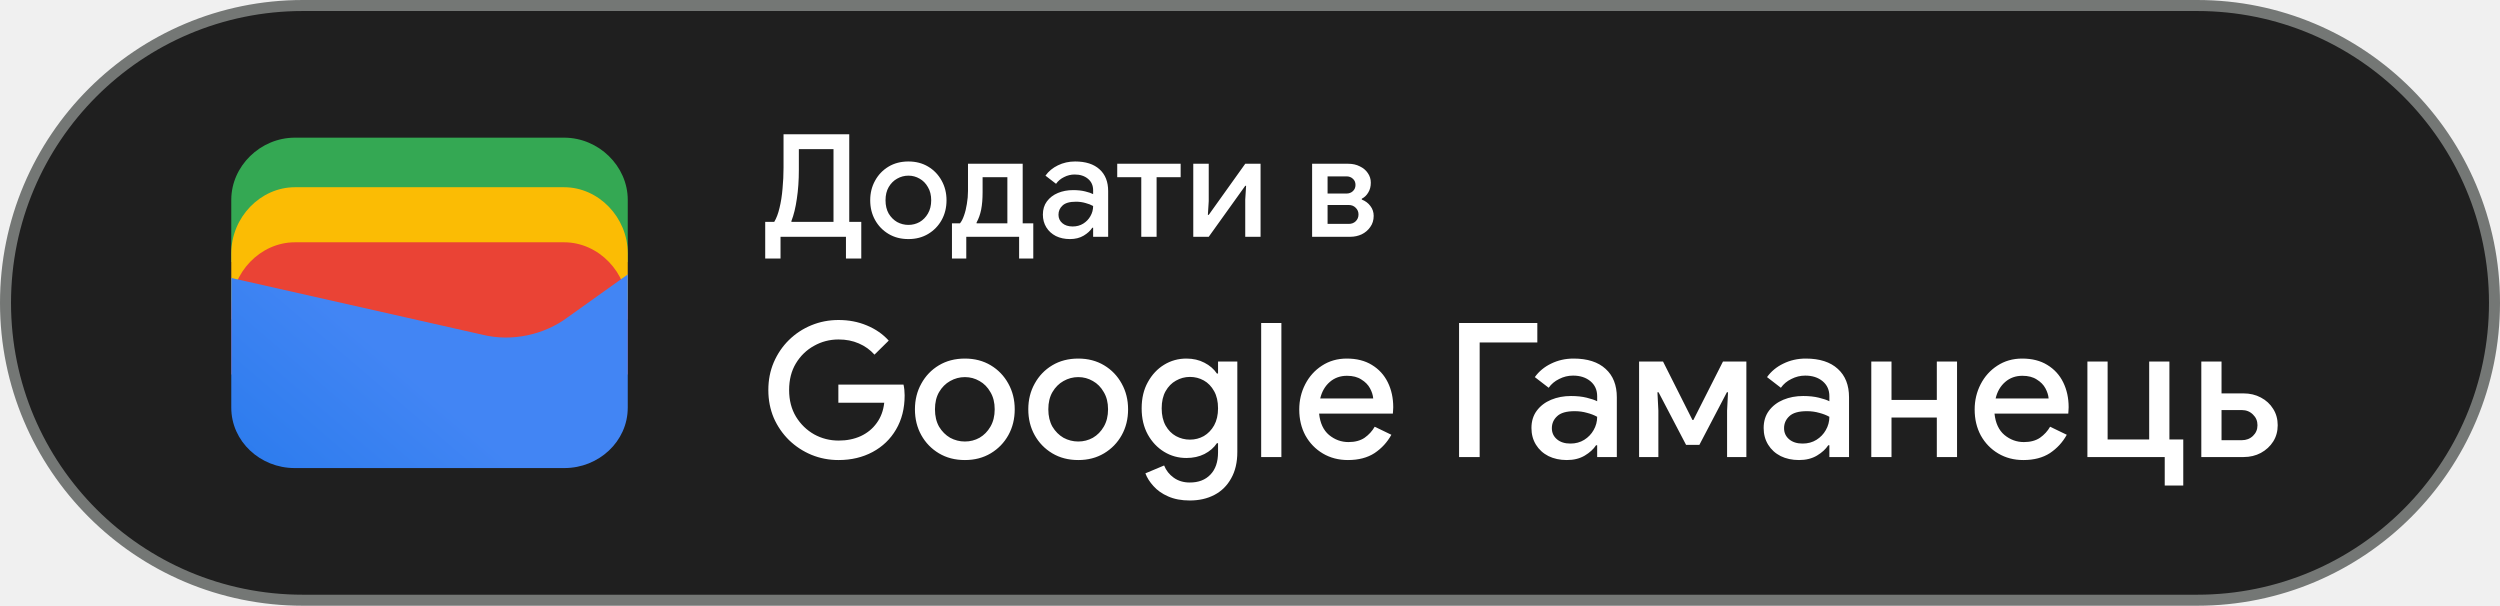
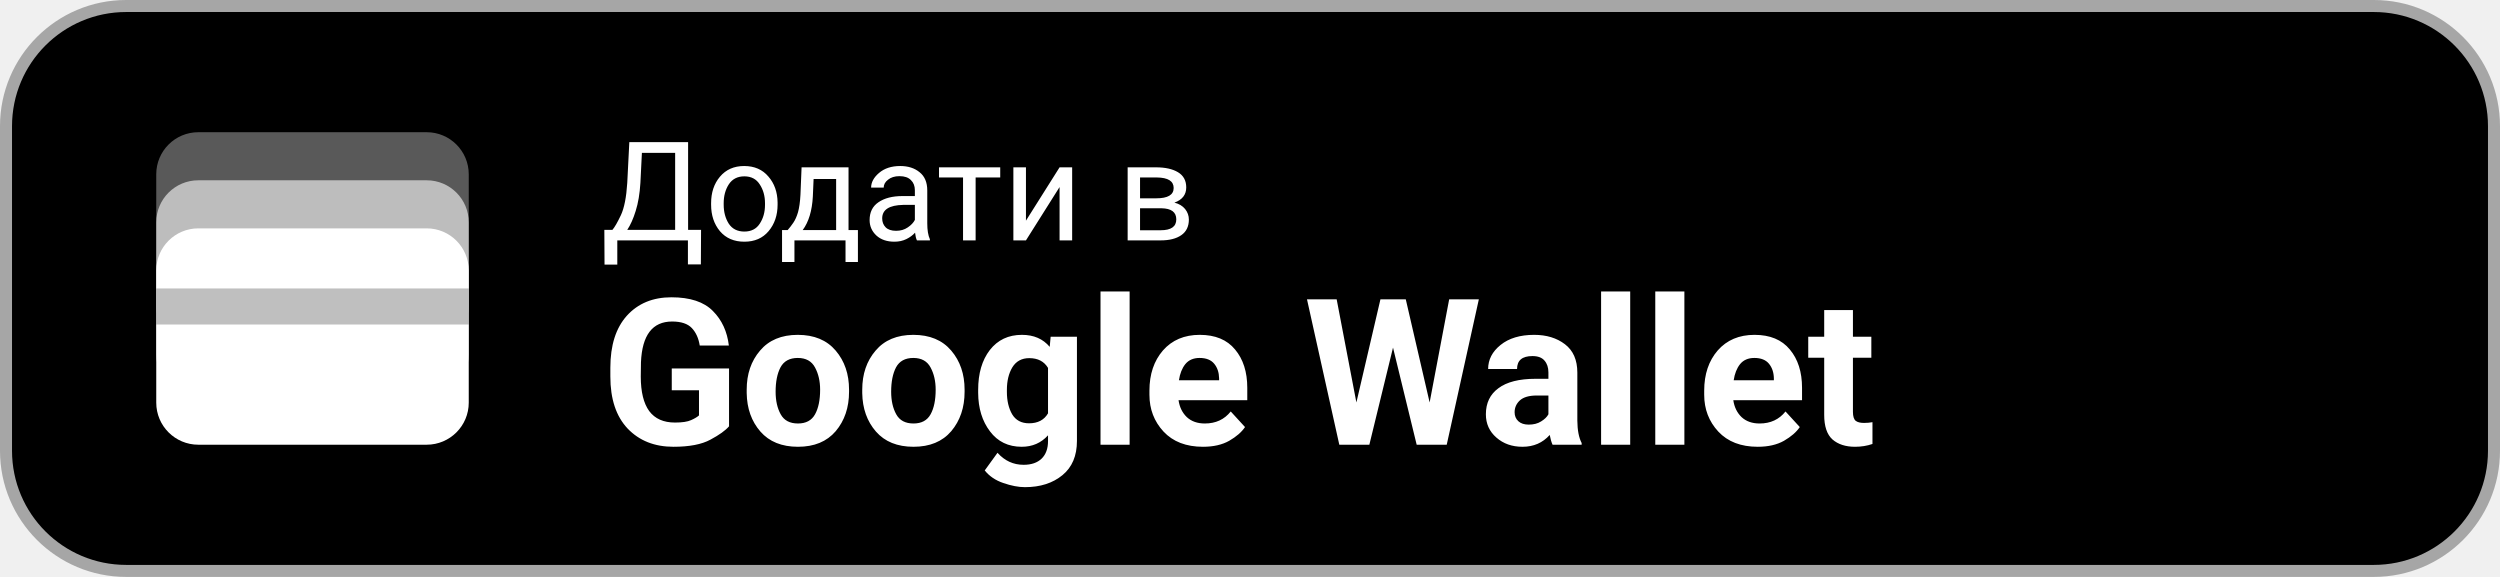
- <svg xmlns="http://www.w3.org/2000/svg" width="227" height="55" viewBox="0 0 227 55" fill="none">
-   <rect x="0.5" y="0.5" width="226" height="54" rx="27" fill="#1F1F1F" />
-   <path d="M57 23.791H21V18.146C21 15.081 23.642 12.5 26.78 12.5H51.22C54.358 12.5 57 15.081 57 18.146V23.791Z" fill="#34A853" />
-   <path d="M57 29H21V23C21 19.743 23.642 17 26.78 17H51.22C54.358 17 57 19.743 57 23V29Z" fill="#FBBC04" />
-   <path d="M57 34H21V28C21 24.743 23.642 22 26.78 22H51.22C54.358 22 57 24.743 57 28V34Z" fill="#EA4335" />
-   <path d="M21 25.241L43.849 30.402C46.48 31.048 49.438 30.402 51.575 28.79L57 24.918V37.016C57 40.08 54.37 42.5 51.247 42.5H26.753C23.63 42.5 21 40.08 21 37.016V25.241Z" fill="url(#paint0_linear_1819_24776)" />
-   <path d="M69.481 23.476V20.148H70.3C70.499 19.819 70.66 19.394 70.781 18.874C70.911 18.345 71.002 17.765 71.054 17.132C71.115 16.499 71.145 15.862 71.145 15.221V12.192H77.112V20.148H78.204V23.476H76.813V21.5H70.872V23.476H69.481ZM71.86 20.148H75.682V13.544H72.536V15.429C72.536 16.374 72.475 17.245 72.354 18.042C72.241 18.839 72.077 19.515 71.86 20.07V20.148ZM82.486 21.708C81.801 21.708 81.199 21.552 80.679 21.24C80.159 20.928 79.751 20.508 79.457 19.979C79.162 19.45 79.015 18.852 79.015 18.185C79.015 17.526 79.162 16.933 79.457 16.404C79.751 15.867 80.159 15.442 80.679 15.13C81.199 14.818 81.801 14.662 82.486 14.662C83.162 14.662 83.76 14.818 84.28 15.13C84.8 15.442 85.207 15.867 85.502 16.404C85.796 16.933 85.944 17.526 85.944 18.185C85.944 18.852 85.796 19.45 85.502 19.979C85.207 20.508 84.8 20.928 84.28 21.24C83.76 21.552 83.162 21.708 82.486 21.708ZM82.486 20.421C82.85 20.421 83.188 20.334 83.5 20.161C83.812 19.979 84.063 19.723 84.254 19.394C84.453 19.056 84.553 18.653 84.553 18.185C84.553 17.717 84.453 17.318 84.254 16.989C84.063 16.651 83.812 16.395 83.5 16.222C83.188 16.04 82.85 15.949 82.486 15.949C82.122 15.949 81.779 16.04 81.459 16.222C81.147 16.395 80.891 16.651 80.692 16.989C80.501 17.318 80.406 17.717 80.406 18.185C80.406 18.653 80.501 19.056 80.692 19.394C80.891 19.723 81.147 19.979 81.459 20.161C81.779 20.334 82.122 20.421 82.486 20.421ZM86.438 23.476V20.278H87.166C87.305 20.113 87.426 19.879 87.53 19.576C87.643 19.264 87.729 18.913 87.79 18.523C87.859 18.133 87.894 17.739 87.894 17.34V14.87H92.86V20.278H93.822V23.476H92.535V21.5H87.738V23.476H86.438ZM88.674 20.278H91.469V16.092H89.22V17.457C89.22 18.064 89.177 18.588 89.09 19.03C89.003 19.463 88.865 19.853 88.674 20.2V20.278ZM97.15 21.708C96.673 21.708 96.249 21.617 95.876 21.435C95.503 21.244 95.213 20.98 95.005 20.642C94.797 20.304 94.693 19.918 94.693 19.485C94.693 19.017 94.814 18.618 95.057 18.289C95.308 17.951 95.642 17.695 96.058 17.522C96.474 17.349 96.933 17.262 97.436 17.262C97.852 17.262 98.216 17.301 98.528 17.379C98.849 17.457 99.091 17.539 99.256 17.626V17.275C99.256 16.842 99.1 16.495 98.788 16.235C98.476 15.975 98.073 15.845 97.579 15.845C97.241 15.845 96.92 15.923 96.617 16.079C96.314 16.226 96.071 16.43 95.889 16.69L94.927 15.949C95.213 15.55 95.59 15.238 96.058 15.013C96.535 14.779 97.055 14.662 97.618 14.662C98.58 14.662 99.321 14.9 99.841 15.377C100.361 15.845 100.621 16.504 100.621 17.353V21.5H99.256V20.681H99.178C99.005 20.95 98.745 21.188 98.398 21.396C98.051 21.604 97.635 21.708 97.15 21.708ZM97.397 20.564C97.761 20.564 98.082 20.477 98.359 20.304C98.636 20.131 98.853 19.905 99.009 19.628C99.174 19.342 99.256 19.034 99.256 18.705C99.057 18.592 98.823 18.501 98.554 18.432C98.285 18.354 97.999 18.315 97.696 18.315C97.124 18.315 96.717 18.432 96.474 18.666C96.231 18.891 96.11 19.169 96.11 19.498C96.11 19.81 96.227 20.066 96.461 20.265C96.695 20.464 97.007 20.564 97.397 20.564ZM103.628 21.5V16.092H101.444V14.87H107.203V16.092H105.019V21.5H103.628ZM108.349 21.5V14.87H109.753V18.263L109.675 19.511H109.753L113.068 14.87H114.459V21.5H113.068V18.12L113.146 16.872H113.068L109.753 21.5H108.349ZM119.14 21.5V14.87H122.429C122.819 14.87 123.166 14.948 123.469 15.104C123.781 15.251 124.024 15.455 124.197 15.715C124.379 15.975 124.47 16.265 124.47 16.586C124.47 16.933 124.392 17.232 124.236 17.483C124.089 17.734 123.894 17.921 123.651 18.042V18.12C123.981 18.25 124.241 18.445 124.431 18.705C124.631 18.965 124.73 19.264 124.73 19.602C124.73 19.992 124.626 20.33 124.418 20.616C124.219 20.902 123.959 21.123 123.638 21.279C123.318 21.426 122.975 21.5 122.611 21.5H119.14ZM120.544 16.014V17.574H122.26C122.494 17.574 122.689 17.5 122.845 17.353C123.001 17.206 123.079 17.019 123.079 16.794C123.079 16.56 123.001 16.374 122.845 16.235C122.689 16.088 122.494 16.014 122.26 16.014H120.544ZM120.544 20.33H122.468C122.72 20.33 122.928 20.252 123.092 20.096C123.266 19.931 123.352 19.723 123.352 19.472C123.352 19.229 123.266 19.026 123.092 18.861C122.928 18.696 122.72 18.614 122.468 18.614H120.544V20.33Z" fill="white" />
-   <path d="M76.14 41.772C75.267 41.772 74.446 41.613 73.675 41.296C72.916 40.979 72.241 40.537 71.652 39.97C71.063 39.392 70.598 38.718 70.258 37.947C69.929 37.165 69.765 36.321 69.765 35.414C69.765 34.507 69.929 33.669 70.258 32.898C70.598 32.116 71.057 31.442 71.635 30.875C72.224 30.297 72.904 29.849 73.675 29.532C74.446 29.215 75.267 29.056 76.14 29.056C77.069 29.056 77.925 29.22 78.707 29.549C79.5 29.878 80.163 30.337 80.696 30.926L79.404 32.201C79.007 31.759 78.531 31.419 77.976 31.181C77.432 30.943 76.82 30.824 76.14 30.824C75.335 30.824 74.593 31.017 73.913 31.402C73.233 31.776 72.683 32.309 72.264 33C71.856 33.68 71.652 34.485 71.652 35.414C71.652 36.343 71.862 37.154 72.281 37.845C72.7 38.525 73.25 39.058 73.93 39.443C74.61 39.817 75.352 40.004 76.157 40.004C76.894 40.004 77.562 39.868 78.163 39.596C78.764 39.313 79.245 38.916 79.608 38.406C79.982 37.896 80.209 37.284 80.288 36.57H76.123V34.921H82.039C82.107 35.227 82.141 35.55 82.141 35.89V35.907C82.141 37.086 81.88 38.117 81.359 39.001C80.849 39.874 80.141 40.554 79.234 41.041C78.327 41.528 77.296 41.772 76.14 41.772ZM87.615 41.772C86.719 41.772 85.932 41.568 85.252 41.16C84.572 40.752 84.039 40.202 83.654 39.511C83.269 38.82 83.076 38.038 83.076 37.165C83.076 36.304 83.269 35.527 83.654 34.836C84.039 34.133 84.572 33.578 85.252 33.17C85.932 32.762 86.719 32.558 87.615 32.558C88.499 32.558 89.281 32.762 89.961 33.17C90.641 33.578 91.174 34.133 91.559 34.836C91.944 35.527 92.137 36.304 92.137 37.165C92.137 38.038 91.944 38.82 91.559 39.511C91.174 40.202 90.641 40.752 89.961 41.16C89.281 41.568 88.499 41.772 87.615 41.772ZM87.615 40.089C88.091 40.089 88.533 39.976 88.941 39.749C89.349 39.511 89.677 39.177 89.927 38.746C90.188 38.304 90.318 37.777 90.318 37.165C90.318 36.553 90.188 36.032 89.927 35.601C89.677 35.159 89.349 34.825 88.941 34.598C88.533 34.36 88.091 34.241 87.615 34.241C87.139 34.241 86.691 34.36 86.272 34.598C85.864 34.825 85.529 35.159 85.269 35.601C85.019 36.032 84.895 36.553 84.895 37.165C84.895 37.777 85.019 38.304 85.269 38.746C85.529 39.177 85.864 39.511 86.272 39.749C86.691 39.976 87.139 40.089 87.615 40.089ZM97.908 41.772C97.013 41.772 96.225 41.568 95.545 41.16C94.865 40.752 94.332 40.202 93.947 39.511C93.561 38.82 93.369 38.038 93.369 37.165C93.369 36.304 93.561 35.527 93.947 34.836C94.332 34.133 94.865 33.578 95.545 33.17C96.225 32.762 97.013 32.558 97.908 32.558C98.792 32.558 99.574 32.762 100.254 33.17C100.934 33.578 101.467 34.133 101.852 34.836C102.237 35.527 102.43 36.304 102.43 37.165C102.43 38.038 102.237 38.82 101.852 39.511C101.467 40.202 100.934 40.752 100.254 41.16C99.574 41.568 98.792 41.772 97.908 41.772ZM97.908 40.089C98.384 40.089 98.826 39.976 99.234 39.749C99.642 39.511 99.971 39.177 100.22 38.746C100.481 38.304 100.611 37.777 100.611 37.165C100.611 36.553 100.481 36.032 100.22 35.601C99.971 35.159 99.642 34.825 99.234 34.598C98.826 34.36 98.384 34.241 97.908 34.241C97.432 34.241 96.984 34.36 96.565 34.598C96.157 34.825 95.823 35.159 95.562 35.601C95.312 36.032 95.188 36.553 95.188 37.165C95.188 37.777 95.312 38.304 95.562 38.746C95.823 39.177 96.157 39.511 96.565 39.749C96.984 39.976 97.432 40.089 97.908 40.089ZM108.031 45.444C107.271 45.444 106.614 45.319 106.059 45.07C105.515 44.832 105.073 44.52 104.733 44.135C104.393 43.761 104.149 43.376 104.002 42.979L105.702 42.265C105.883 42.718 106.172 43.087 106.569 43.37C106.977 43.665 107.464 43.812 108.031 43.812C108.824 43.812 109.447 43.574 109.901 43.098C110.365 42.622 110.598 41.948 110.598 41.075V40.242H110.496C110.224 40.65 109.844 40.979 109.357 41.228C108.881 41.466 108.337 41.585 107.725 41.585C106.988 41.585 106.314 41.398 105.702 41.024C105.09 40.65 104.597 40.129 104.223 39.46C103.849 38.78 103.662 37.987 103.662 37.08C103.662 36.162 103.849 35.369 104.223 34.7C104.597 34.02 105.09 33.493 105.702 33.119C106.314 32.745 106.988 32.558 107.725 32.558C108.337 32.558 108.881 32.683 109.357 32.932C109.844 33.181 110.224 33.51 110.496 33.918H110.598V32.83H112.349V41.041C112.349 41.982 112.162 42.781 111.788 43.438C111.425 44.095 110.921 44.594 110.275 44.934C109.629 45.274 108.881 45.444 108.031 45.444ZM108.048 39.919C108.501 39.919 108.92 39.811 109.306 39.596C109.691 39.369 110.003 39.046 110.241 38.627C110.479 38.196 110.598 37.681 110.598 37.08C110.598 36.457 110.479 35.935 110.241 35.516C110.003 35.085 109.691 34.762 109.306 34.547C108.92 34.332 108.501 34.224 108.048 34.224C107.594 34.224 107.169 34.337 106.773 34.564C106.387 34.779 106.076 35.097 105.838 35.516C105.6 35.935 105.481 36.457 105.481 37.08C105.481 37.692 105.6 38.213 105.838 38.644C106.076 39.063 106.387 39.381 106.773 39.596C107.169 39.811 107.594 39.919 108.048 39.919ZM114.514 41.5V29.328H116.35V41.5H114.514ZM122.392 41.772C121.542 41.772 120.783 41.574 120.114 41.177C119.446 40.78 118.919 40.236 118.533 39.545C118.159 38.854 117.972 38.066 117.972 37.182C117.972 36.355 118.154 35.59 118.516 34.887C118.879 34.184 119.383 33.623 120.029 33.204C120.687 32.773 121.44 32.558 122.29 32.558C123.186 32.558 123.945 32.751 124.568 33.136C125.203 33.521 125.685 34.048 126.013 34.717C126.342 35.386 126.506 36.139 126.506 36.978C126.506 37.103 126.501 37.216 126.489 37.318C126.489 37.42 126.484 37.499 126.472 37.556H119.774C119.865 38.417 120.165 39.063 120.675 39.494C121.197 39.925 121.786 40.14 122.443 40.14C123.033 40.14 123.52 40.01 123.905 39.749C124.291 39.477 124.597 39.143 124.823 38.746L126.336 39.477C125.962 40.157 125.452 40.712 124.806 41.143C124.16 41.562 123.356 41.772 122.392 41.772ZM122.307 34.122C121.695 34.122 121.174 34.309 120.743 34.683C120.313 35.057 120.024 35.556 119.876 36.179H124.687C124.665 35.884 124.568 35.578 124.398 35.261C124.228 34.944 123.968 34.677 123.616 34.462C123.276 34.235 122.84 34.122 122.307 34.122ZM132.483 41.5V29.328H139.589V31.096H134.353V41.5H132.483ZM142.269 41.772C141.645 41.772 141.09 41.653 140.603 41.415C140.115 41.166 139.736 40.82 139.464 40.378C139.192 39.936 139.056 39.432 139.056 38.865C139.056 38.253 139.214 37.732 139.532 37.301C139.86 36.859 140.297 36.525 140.841 36.298C141.385 36.071 141.985 35.958 142.643 35.958C143.187 35.958 143.663 36.009 144.071 36.111C144.49 36.213 144.807 36.321 145.023 36.434V35.975C145.023 35.408 144.819 34.955 144.411 34.615C144.003 34.275 143.476 34.105 142.83 34.105C142.388 34.105 141.968 34.207 141.572 34.411C141.175 34.604 140.858 34.87 140.62 35.21L139.362 34.241C139.736 33.72 140.229 33.312 140.841 33.017C141.464 32.711 142.144 32.558 142.881 32.558C144.139 32.558 145.108 32.87 145.788 33.493C146.468 34.105 146.808 34.966 146.808 36.077V41.5H145.023V40.429H144.921C144.694 40.78 144.354 41.092 143.901 41.364C143.447 41.636 142.903 41.772 142.269 41.772ZM142.592 40.276C143.068 40.276 143.487 40.163 143.85 39.936C144.212 39.709 144.496 39.415 144.7 39.052C144.915 38.678 145.023 38.276 145.023 37.845C144.762 37.698 144.456 37.579 144.105 37.488C143.753 37.386 143.379 37.335 142.983 37.335C142.235 37.335 141.702 37.488 141.385 37.794C141.067 38.089 140.909 38.451 140.909 38.882C140.909 39.29 141.062 39.624 141.368 39.885C141.674 40.146 142.082 40.276 142.592 40.276ZM148.829 41.5V32.83H151.005L153.674 38.134H153.759L156.445 32.83H158.57V41.5H156.819V37.284L156.904 35.618H156.802L154.303 40.395H153.096L150.597 35.618H150.495L150.58 37.284V41.5H148.829ZM163.353 41.772C162.729 41.772 162.174 41.653 161.687 41.415C161.199 41.166 160.82 40.82 160.548 40.378C160.276 39.936 160.14 39.432 160.14 38.865C160.14 38.253 160.298 37.732 160.616 37.301C160.944 36.859 161.381 36.525 161.925 36.298C162.469 36.071 163.069 35.958 163.727 35.958C164.271 35.958 164.747 36.009 165.155 36.111C165.574 36.213 165.891 36.321 166.107 36.434V35.975C166.107 35.408 165.903 34.955 165.495 34.615C165.087 34.275 164.56 34.105 163.914 34.105C163.472 34.105 163.052 34.207 162.656 34.411C162.259 34.604 161.942 34.87 161.704 35.21L160.446 34.241C160.82 33.72 161.313 33.312 161.925 33.017C162.548 32.711 163.228 32.558 163.965 32.558C165.223 32.558 166.192 32.87 166.872 33.493C167.552 34.105 167.892 34.966 167.892 36.077V41.5H166.107V40.429H166.005C165.778 40.78 165.438 41.092 164.985 41.364C164.531 41.636 163.987 41.772 163.353 41.772ZM163.676 40.276C164.152 40.276 164.571 40.163 164.934 39.936C165.296 39.709 165.58 39.415 165.784 39.052C165.999 38.678 166.107 38.276 166.107 37.845C165.846 37.698 165.54 37.579 165.189 37.488C164.837 37.386 164.463 37.335 164.067 37.335C163.319 37.335 162.786 37.488 162.469 37.794C162.151 38.089 161.993 38.451 161.993 38.882C161.993 39.29 162.146 39.624 162.452 39.885C162.758 40.146 163.166 40.276 163.676 40.276ZM169.913 41.5V32.83H171.749V36.315H175.863V32.83H177.699V41.5H175.863V37.913H171.749V41.5H169.913ZM183.719 41.772C182.869 41.772 182.109 41.574 181.441 41.177C180.772 40.78 180.245 40.236 179.86 39.545C179.486 38.854 179.299 38.066 179.299 37.182C179.299 36.355 179.48 35.59 179.843 34.887C180.205 34.184 180.71 33.623 181.356 33.204C182.013 32.773 182.767 32.558 183.617 32.558C184.512 32.558 185.271 32.751 185.895 33.136C186.529 33.521 187.011 34.048 187.34 34.717C187.668 35.386 187.833 36.139 187.833 36.978C187.833 37.103 187.827 37.216 187.816 37.318C187.816 37.42 187.81 37.499 187.799 37.556H181.101C181.191 38.417 181.492 39.063 182.002 39.494C182.523 39.925 183.112 40.14 183.77 40.14C184.359 40.14 184.846 40.01 185.232 39.749C185.617 39.477 185.923 39.143 186.15 38.746L187.663 39.477C187.289 40.157 186.779 40.712 186.133 41.143C185.487 41.562 184.682 41.772 183.719 41.772ZM183.634 34.122C183.022 34.122 182.5 34.309 182.07 34.683C181.639 35.057 181.35 35.556 181.203 36.179H186.014C185.991 35.884 185.895 35.578 185.725 35.261C185.555 34.944 185.294 34.677 184.943 34.462C184.603 34.235 184.166 34.122 183.634 34.122ZM196.557 44.084V41.5H189.536V32.83H191.372V39.902H195.146V32.83H196.982V39.902H198.24V44.084H196.557ZM201.715 32.83V35.72H203.704C204.293 35.72 204.82 35.845 205.285 36.094C205.761 36.343 206.135 36.689 206.407 37.131C206.679 37.562 206.815 38.055 206.815 38.61C206.815 39.165 206.679 39.658 206.407 40.089C206.135 40.52 205.761 40.865 205.285 41.126C204.82 41.375 204.293 41.5 203.704 41.5H199.879V32.83H201.715ZM201.715 39.97H203.551C203.959 39.97 204.299 39.84 204.571 39.579C204.843 39.318 204.979 38.995 204.979 38.61C204.979 38.225 204.843 37.902 204.571 37.641C204.299 37.369 203.959 37.233 203.551 37.233H201.715V39.97Z" fill="white" />
-   <rect x="0.5" y="0.5" width="226" height="54" rx="27" stroke="#747775" />
-   <defs>
-     <linearGradient id="paint0_linear_1819_24776" x1="37.284" y1="34.045" x2="18.782" y2="55.723" gradientUnits="userSpaceOnUse">
-       <stop stop-color="#4285F4" />
-       <stop offset="1" stop-color="#1B74E8" />
-     </linearGradient>
-   </defs>
+ <svg xmlns="http://www.w3.org/2000/svg" width="208" height="48" viewBox="0 0 208 48" role="img" aria-label="Додати в Google Wallet">
+   <rect x=".5" y=".5" width="207" height="47" rx="10" fill="#000" stroke="#a6a6a6" />
+   <g transform="translate(13 11)">
+     <rect x="0" y="0" width="26" height="18" rx="3.5" fill="#fff" opacity=".35" />
+     <rect x="0" y="4" width="26" height="18" rx="3.5" fill="#fff" opacity=".6" />
+     <rect x="0" y="8" width="26" height="18" rx="3.5" fill="#fff" />
+     <rect x="0" y="13" width="26" height="3" fill="#000" opacity=".25" />
+   </g>
+   <text x="50" y="20" fill="#fff" font-family="-apple-system,'Segoe UI',Roboto,Arial,sans-serif" font-size="11.5">Додати в</text>
+   <text x="50" y="37" fill="#fff" font-family="-apple-system,'Segoe UI',Roboto,Arial,sans-serif" font-size="17" font-weight="600">Google Wallet</text>
</svg>
